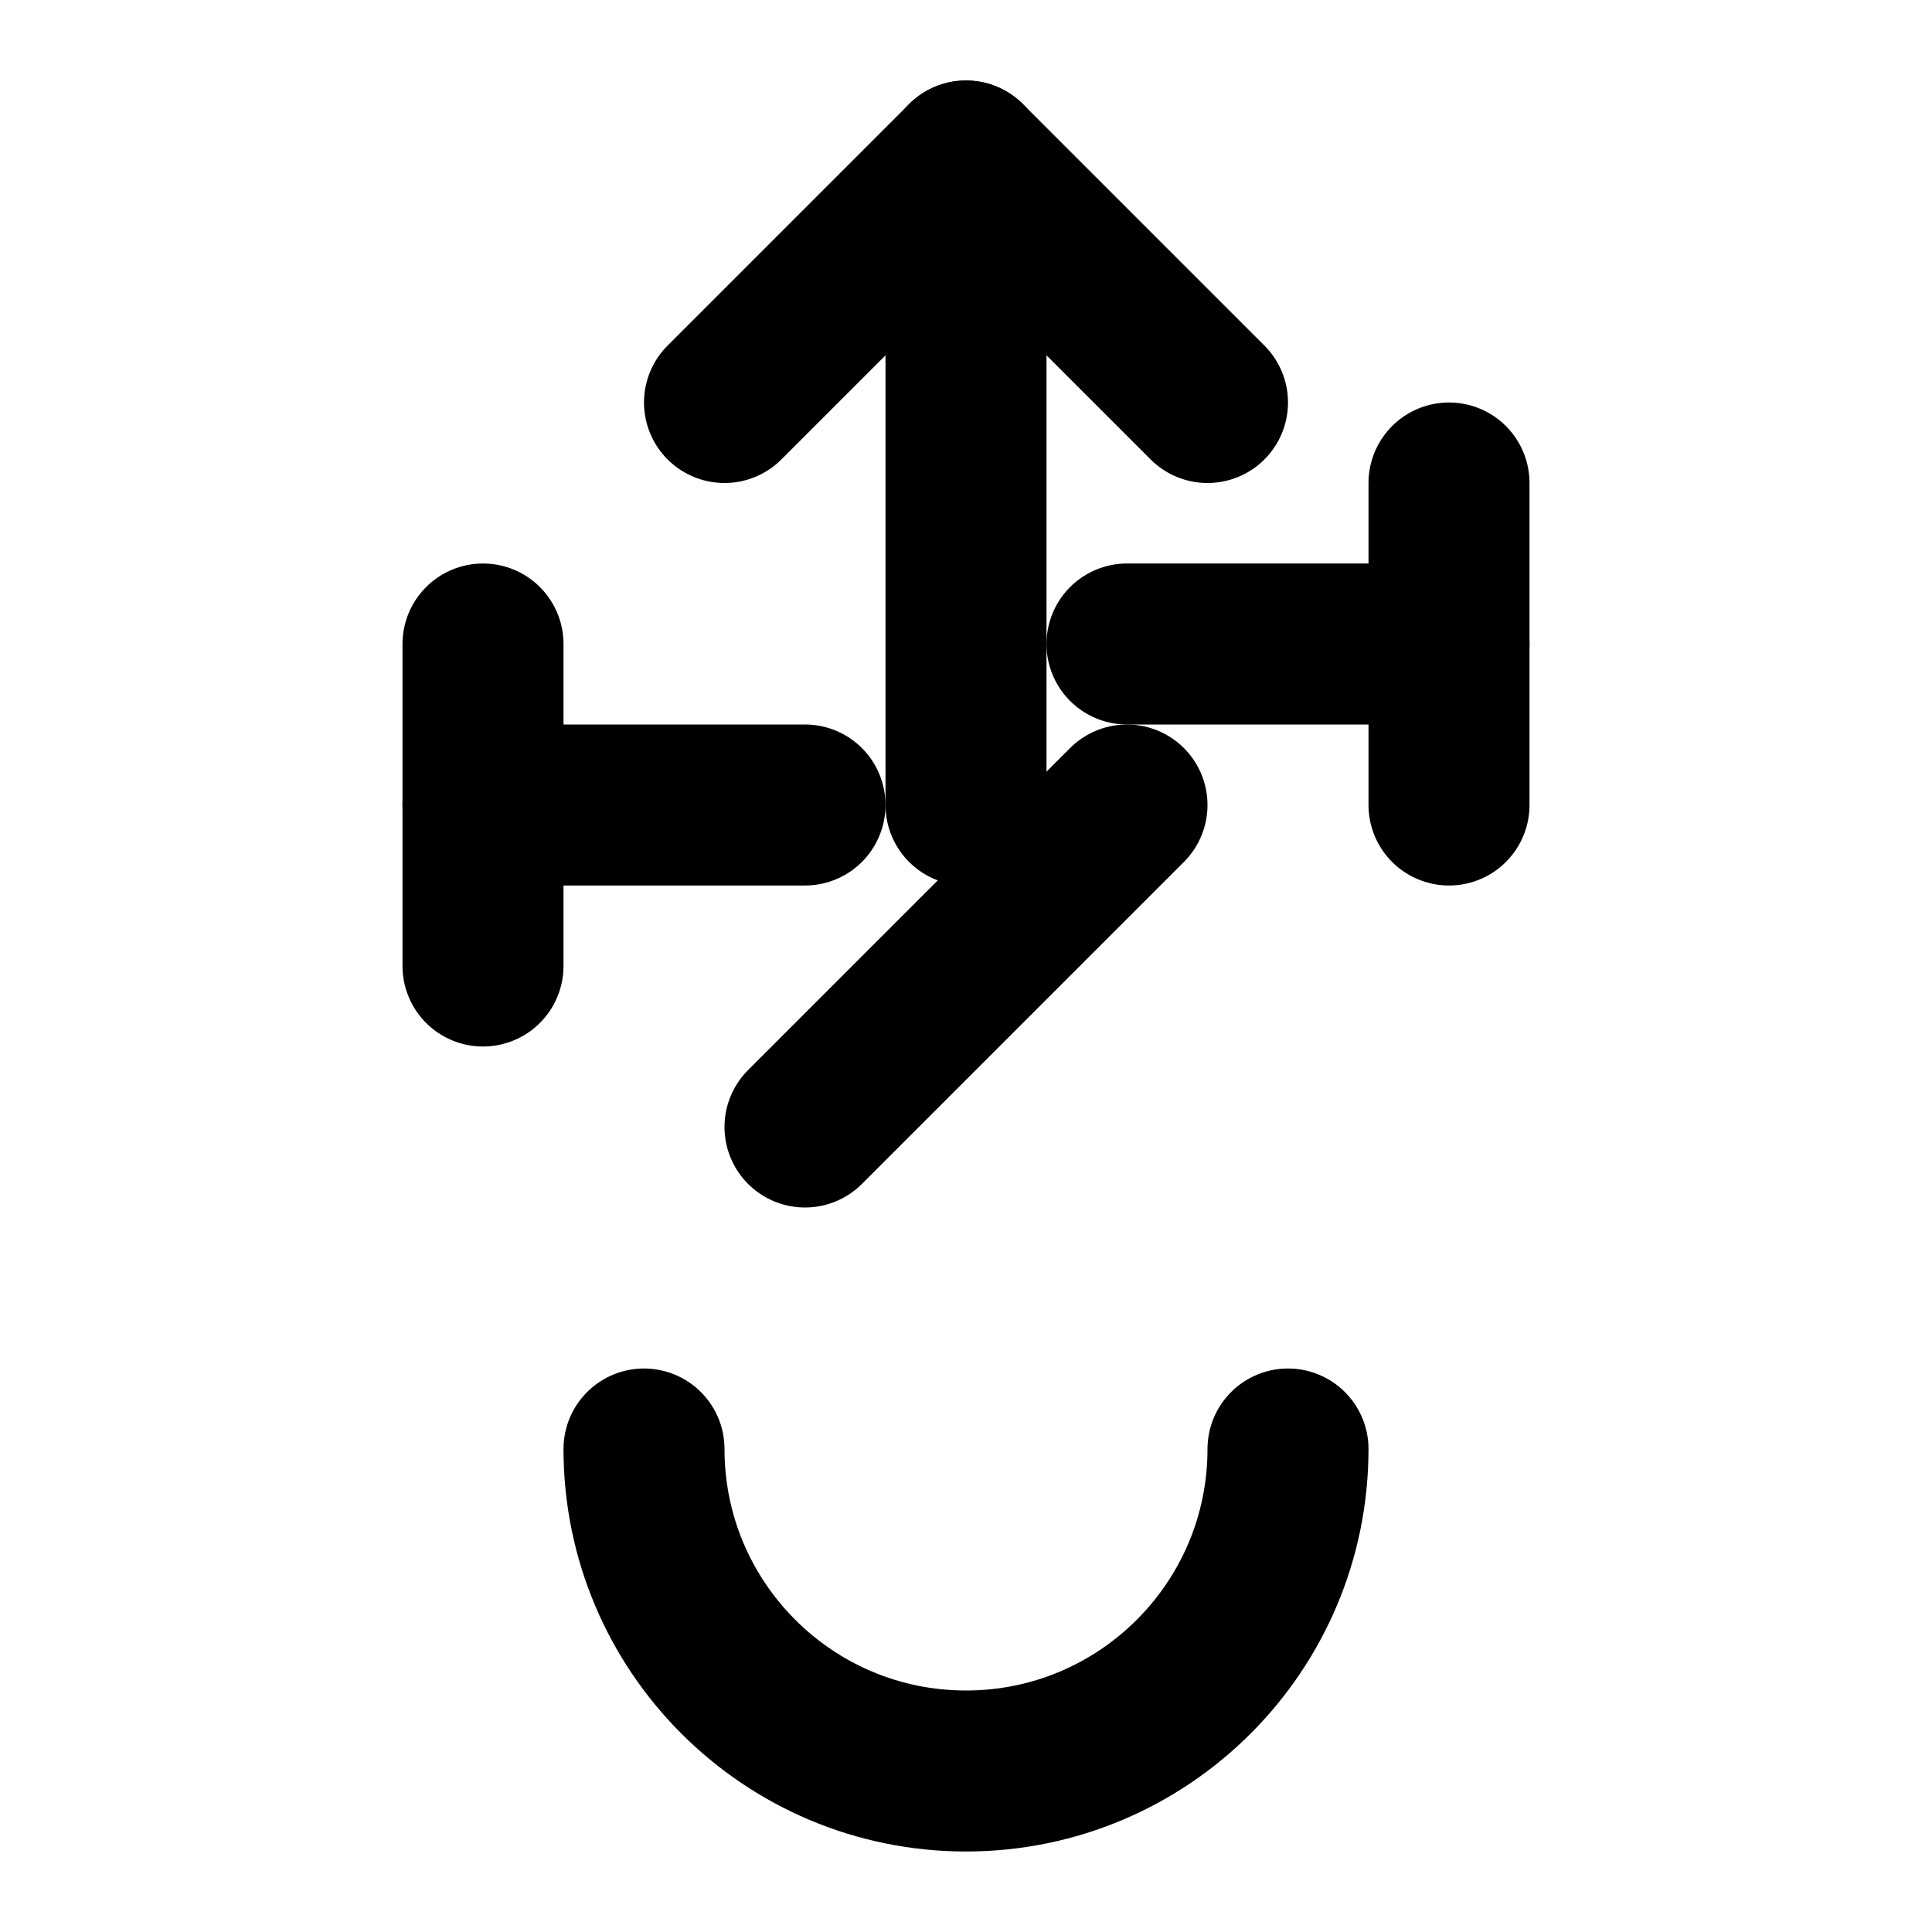
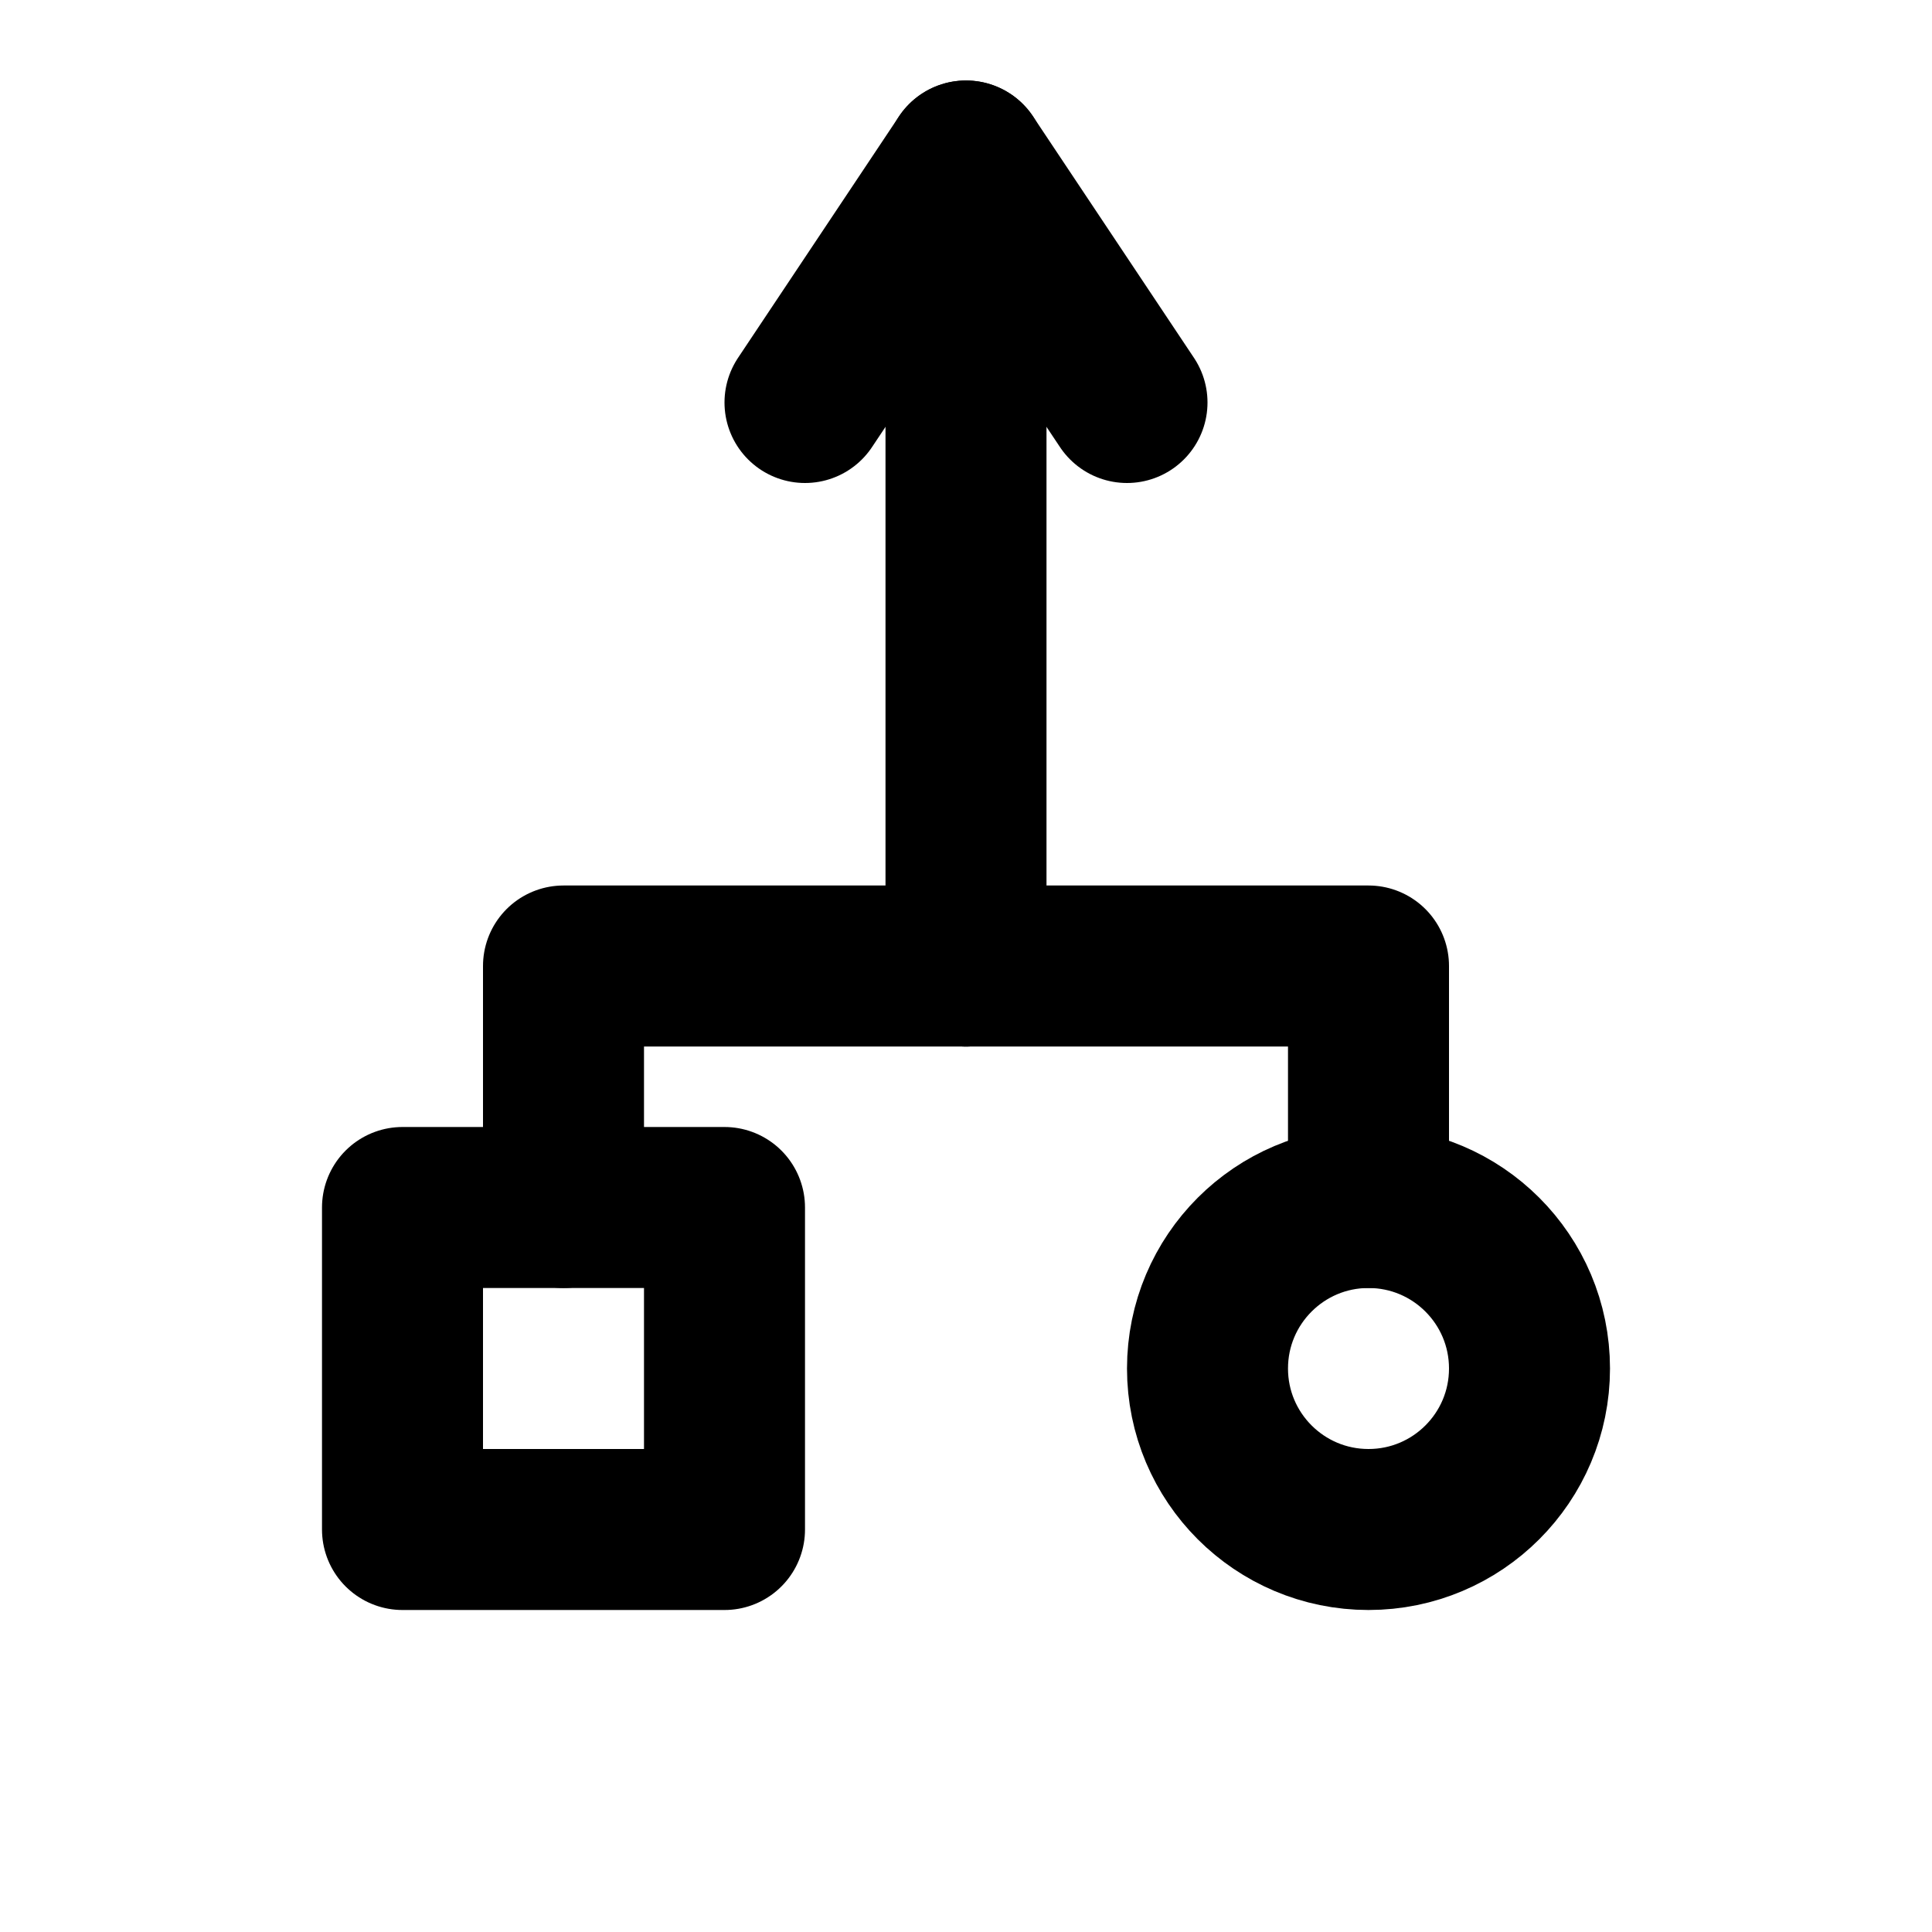
<svg xmlns="http://www.w3.org/2000/svg" viewBox="0 0 24 24" fill="none" stroke="currentColor" stroke-width="2" stroke-linecap="round" stroke-linejoin="round">
-   <path d="M10 14l4-4" />
-   <path d="M8 18a4 4 0 1 0 8 0" />
-   <path d="M12 2v8" />
-   <path d="M9 5l3-3 3 3" />
-   <line x1="6" y1="10" x2="10" y2="10" />
-   <line x1="14" y1="8" x2="18" y2="8" />
-   <line x1="6" y1="8" x2="6" y2="12" />
-   <line x1="18" y1="6" x2="18" y2="10" />
+   <polyline points="10 5 12 2 14 5" />
+   <line x1="12" y1="2" x2="12" y2="12" />
+   <polyline points="12 12 7 12 7 15" />
+   <polyline points="12 12 17 12 17 15" />
+   <rect x="5" y="15" width="4" height="4" />
+   <circle cx="17" cy="17" r="2" />
</svg>
